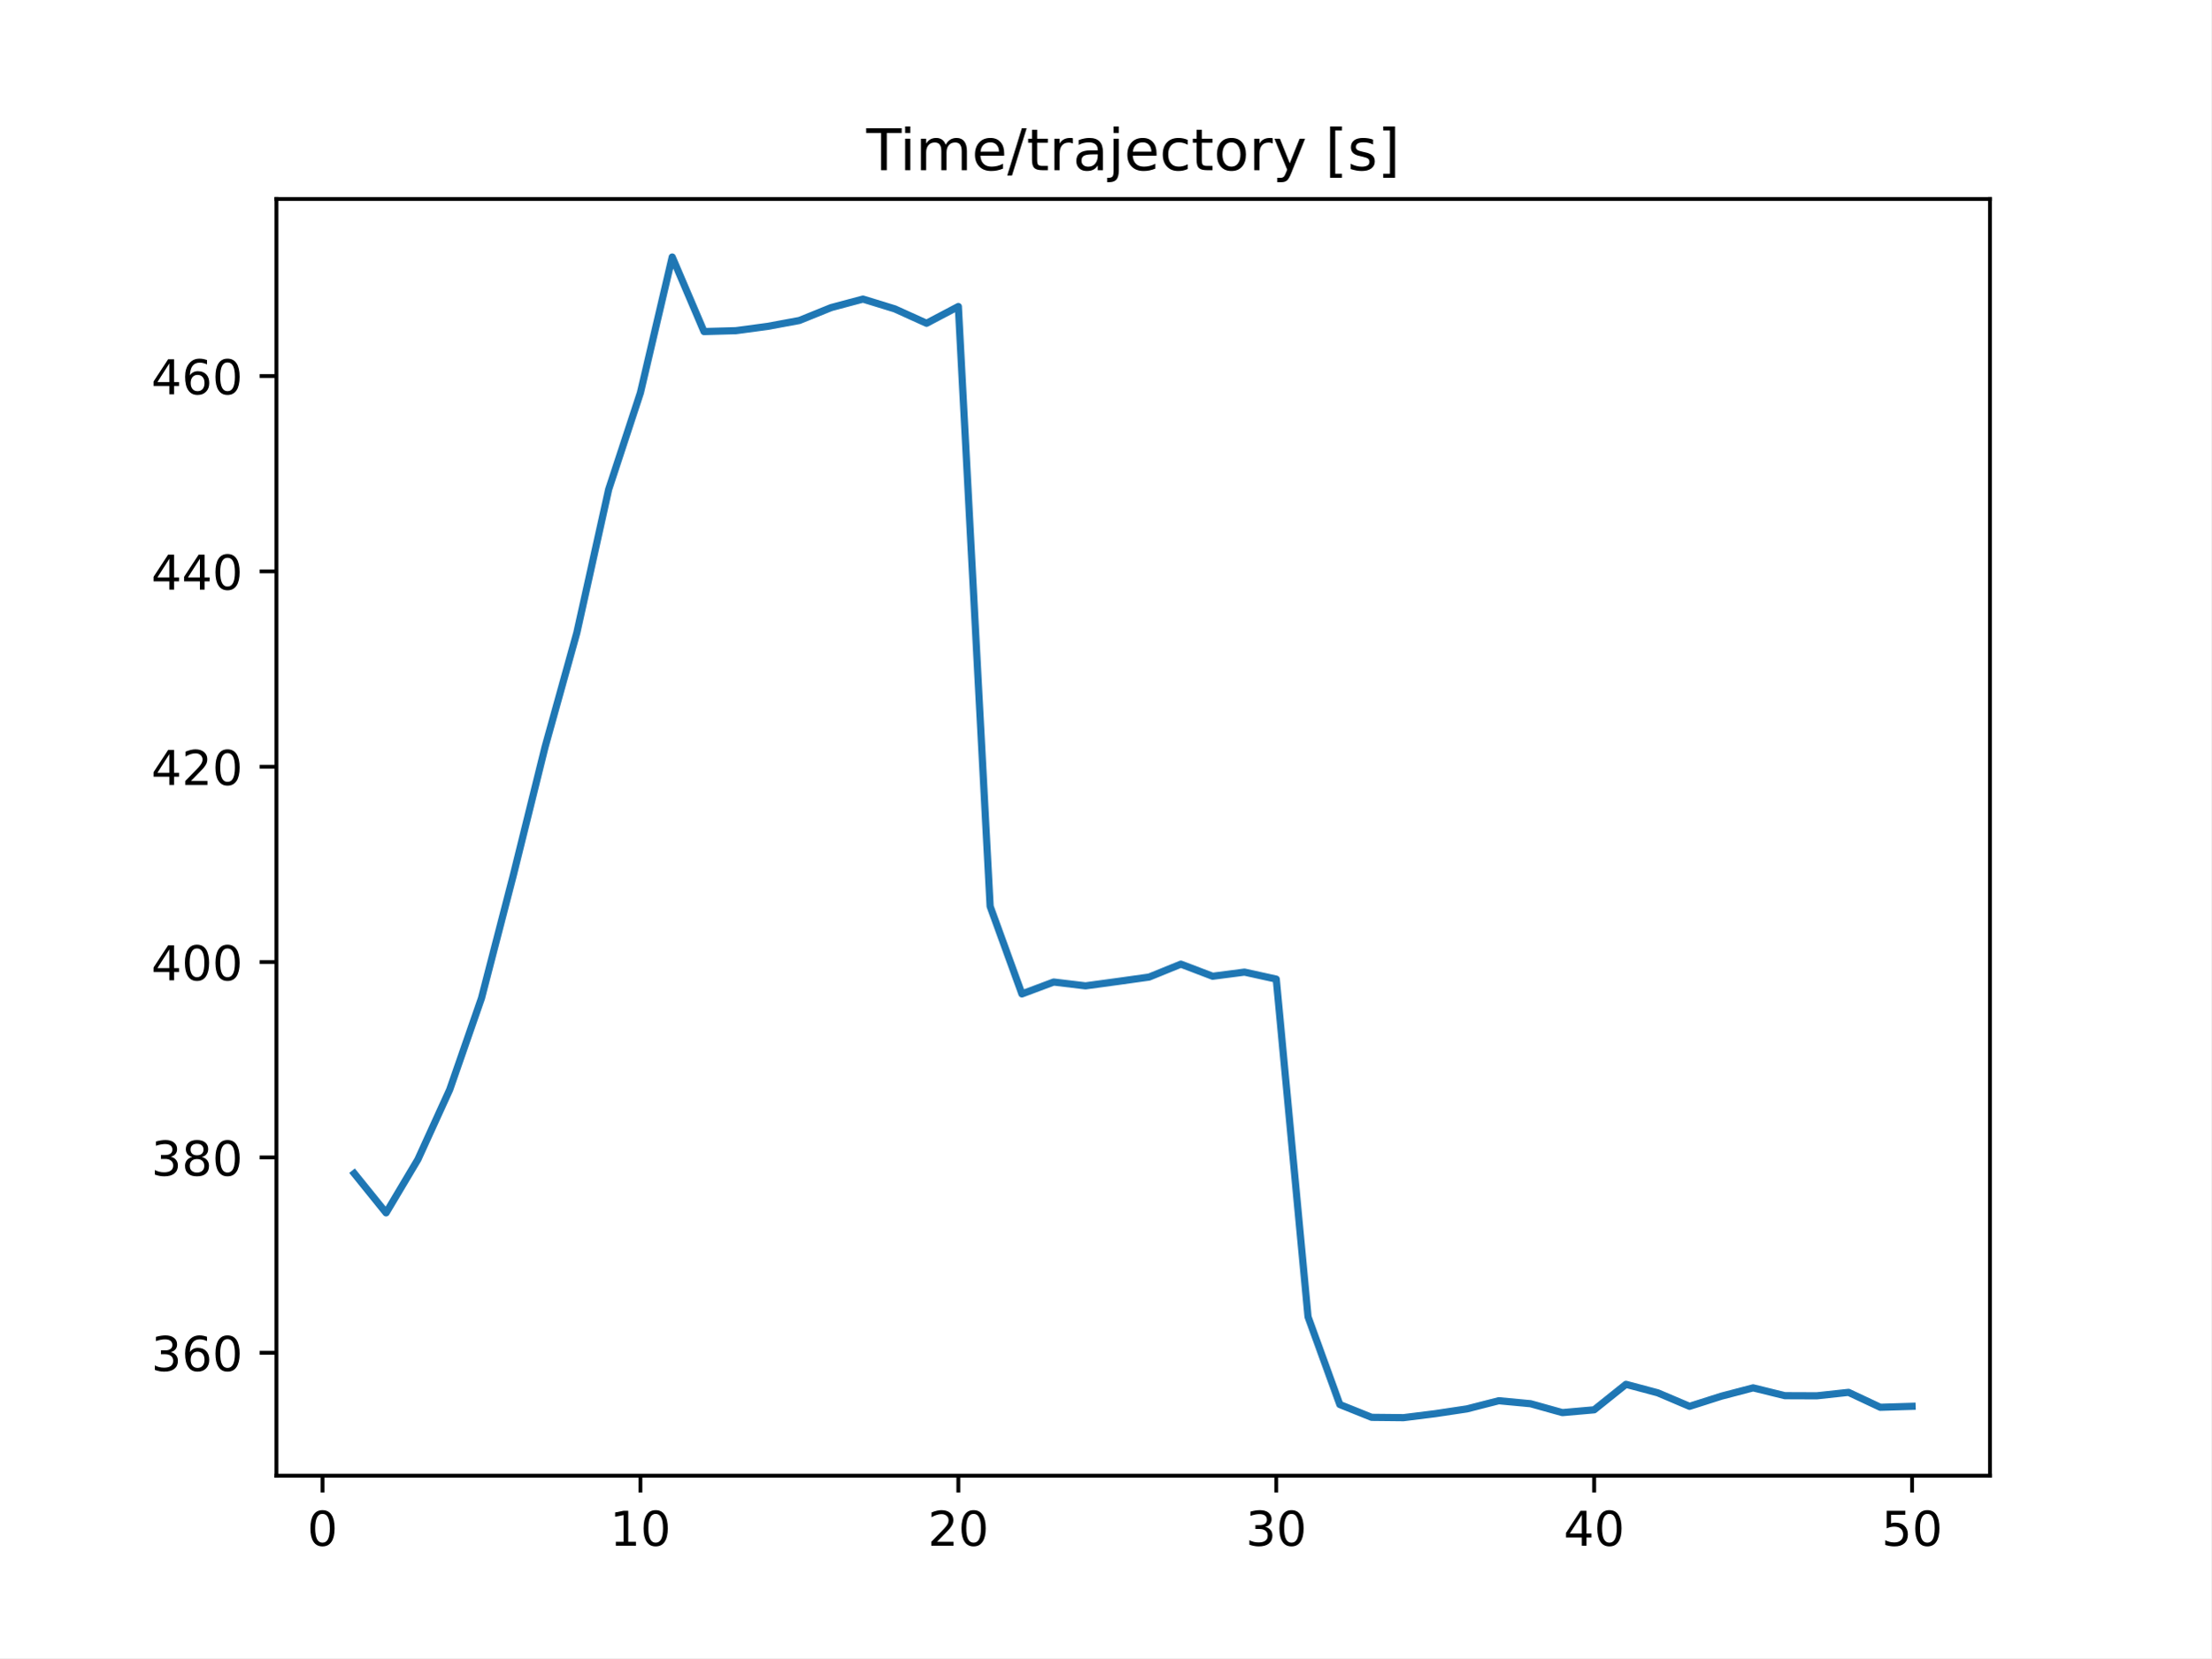
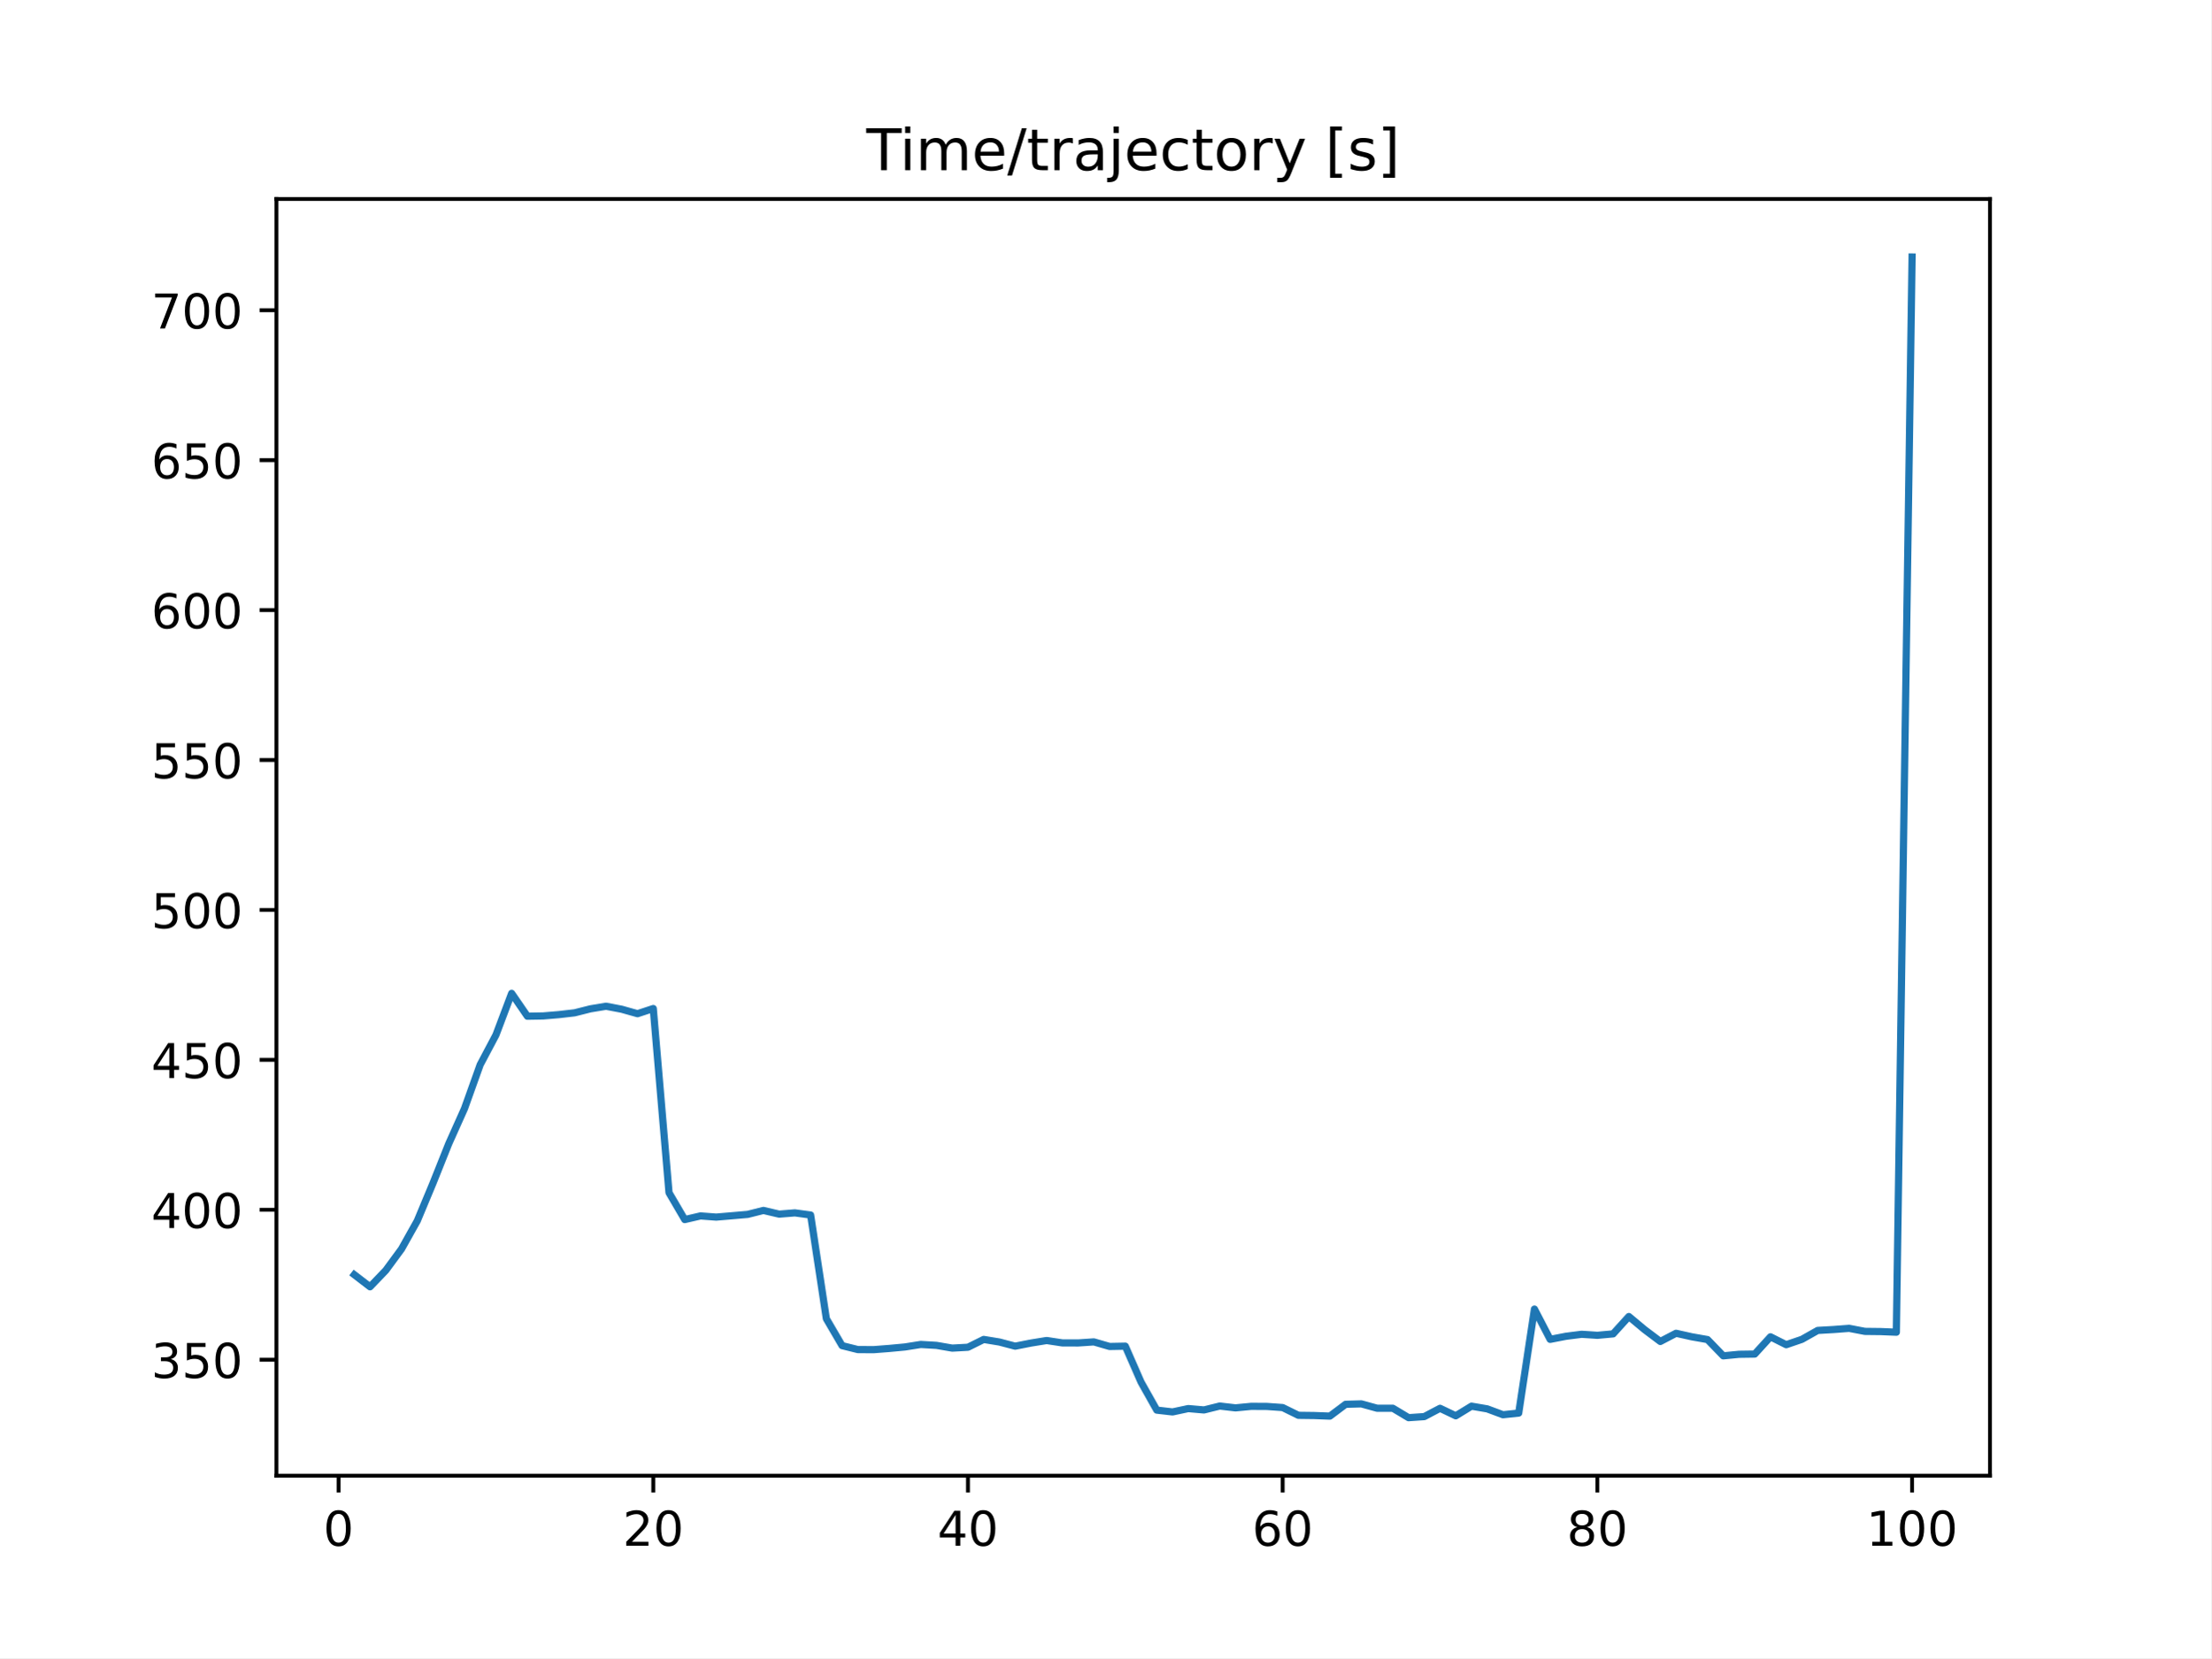
<svg xmlns="http://www.w3.org/2000/svg" xmlns:xlink="http://www.w3.org/1999/xlink" height="345.6pt" version="1.1" viewBox="0 0 460.8 345.6" width="460.8pt">
  <defs>
    <style type="text/css">
*{stroke-linecap:butt;stroke-linejoin:round;}
  </style>
  </defs>
  <g id="figure_1">
    <g id="patch_1">
      <path d="M 0 345.6  L 460.8 345.6  L 460.8 0  L 0 0  z " style="fill:#ffffff;" />
    </g>
    <g id="axes_1">
      <g id="patch_2">
        <path d="M 57.6 307.584  L 414.72 307.584  L 414.72 41.472  L 57.6 41.472  z " style="fill:#ffffff;" />
      </g>
      <g id="matplotlib.axis_1">
        <g id="xtick_1">
          <g id="line2d_1">
            <defs>
-               <path d="M 0 0  L 0 3.5  " id="m5fd5372983" style="stroke:#000000;stroke-width:0.8;" />
-             </defs>
-             <g>
-               <use style="stroke:#000000;stroke-width:0.8;" x="67.207" xlink:href="#m5fd5372983" y="307.584" />
+               <path d="M 0 0  L 0 3.5  " id="m635e2fb7a5" style="stroke:#000000;stroke-width:0.8;" />
+             </defs>
+             <g>
+               <use style="stroke:#000000;stroke-width:0.8;" x="70.553" xlink:href="#m635e2fb7a5" y="307.584" />
            </g>
          </g>
          <g id="text_1">
            <defs>
              <path d="M 31.781 66.406  Q 24.172 66.406 20.328 58.906  Q 16.5 51.422 16.5 36.375  Q 16.5 21.391 20.328 13.891  Q 24.172 6.391 31.781 6.391  Q 39.453 6.391 43.281 13.891  Q 47.125 21.391 47.125 36.375  Q 47.125 51.422 43.281 58.906  Q 39.453 66.406 31.781 66.406  z M 31.781 74.219  Q 44.047 74.219 50.516 64.516  Q 56.984 54.828 56.984 36.375  Q 56.984 17.969 50.516 8.266  Q 44.047 -1.422 31.781 -1.422  Q 19.531 -1.422 13.062 8.266  Q 6.594 17.969 6.594 36.375  Q 6.594 54.828 13.062 64.516  Q 19.531 74.219 31.781 74.219  z " id="DejaVuSans-48" />
            </defs>
-             <g transform="translate(64.02587 322.1824)scale(0.1 -0.1)">
+             <g transform="translate(67.37214 322.1824)scale(0.1 -0.1)">
              <use xlink:href="#DejaVuSans-48" />
            </g>
          </g>
        </g>
        <g id="xtick_2">
          <g id="line2d_2">
            <g>
-               <use style="stroke:#000000;stroke-width:0.8;" x="133.463" xlink:href="#m5fd5372983" y="307.584" />
+               <use style="stroke:#000000;stroke-width:0.8;" x="136.14" xlink:href="#m635e2fb7a5" y="307.584" />
            </g>
          </g>
          <g id="text_2">
            <defs>
-               <path d="M 12.406 8.297  L 28.516 8.297  L 28.516 63.922  L 10.984 60.406  L 10.984 69.391  L 28.422 72.906  L 38.281 72.906  L 38.281 8.297  L 54.391 8.297  L 54.391 0  L 12.406 0  z " id="DejaVuSans-49" />
-             </defs>
-             <g transform="translate(127.1007 322.1824)scale(0.1 -0.1)">
-               <use xlink:href="#DejaVuSans-49" />
+               <path d="M 19.188 8.297  L 53.609 8.297  L 53.609 0  L 7.328 0  L 7.328 8.297  Q 12.938 14.109 22.625 23.891  Q 32.328 33.688 34.812 36.531  Q 39.547 41.844 41.422 45.531  Q 43.312 49.219 43.312 52.781  Q 43.312 58.594 39.234 62.25  Q 35.156 65.922 28.609 65.922  Q 23.969 65.922 18.812 64.312  Q 13.672 62.703 7.812 59.422  L 7.812 69.391  Q 13.766 71.781 18.938 73  Q 24.125 74.219 28.422 74.219  Q 39.75 74.219 46.484 68.547  Q 53.219 62.891 53.219 53.422  Q 53.219 48.922 51.531 44.891  Q 49.859 40.875 45.406 35.406  Q 44.188 33.984 37.641 27.219  Q 31.109 20.453 19.188 8.297  z " id="DejaVuSans-50" />
+             </defs>
+             <g transform="translate(129.7777 322.1824)scale(0.1 -0.1)">
+               <use xlink:href="#DejaVuSans-50" />
              <use x="63.623" xlink:href="#DejaVuSans-48" />
            </g>
          </g>
        </g>
        <g id="xtick_3">
          <g id="line2d_3">
            <g>
-               <use style="stroke:#000000;stroke-width:0.8;" x="199.719" xlink:href="#m5fd5372983" y="307.584" />
+               <use style="stroke:#000000;stroke-width:0.8;" x="201.727" xlink:href="#m635e2fb7a5" y="307.584" />
            </g>
          </g>
          <g id="text_3">
            <defs>
-               <path d="M 19.188 8.297  L 53.609 8.297  L 53.609 0  L 7.328 0  L 7.328 8.297  Q 12.938 14.109 22.625 23.891  Q 32.328 33.688 34.812 36.531  Q 39.547 41.844 41.422 45.531  Q 43.312 49.219 43.312 52.781  Q 43.312 58.594 39.234 62.25  Q 35.156 65.922 28.609 65.922  Q 23.969 65.922 18.812 64.312  Q 13.672 62.703 7.812 59.422  L 7.812 69.391  Q 13.766 71.781 18.938 73  Q 24.125 74.219 28.422 74.219  Q 39.75 74.219 46.484 68.547  Q 53.219 62.891 53.219 53.422  Q 53.219 48.922 51.531 44.891  Q 49.859 40.875 45.406 35.406  Q 44.188 33.984 37.641 27.219  Q 31.109 20.453 19.188 8.297  z " id="DejaVuSans-50" />
-             </defs>
-             <g transform="translate(193.3567 322.1824)scale(0.1 -0.1)">
-               <use xlink:href="#DejaVuSans-50" />
+               <path d="M 37.797 64.312  L 12.891 25.391  L 37.797 25.391  z M 35.203 72.906  L 47.609 72.906  L 47.609 25.391  L 58.016 25.391  L 58.016 17.188  L 47.609 17.188  L 47.609 0  L 37.797 0  L 37.797 17.188  L 4.891 17.188  L 4.891 26.703  z " id="DejaVuSans-52" />
+             </defs>
+             <g transform="translate(195.3644 322.1824)scale(0.1 -0.1)">
+               <use xlink:href="#DejaVuSans-52" />
              <use x="63.623" xlink:href="#DejaVuSans-48" />
            </g>
          </g>
        </g>
        <g id="xtick_4">
          <g id="line2d_4">
            <g>
-               <use style="stroke:#000000;stroke-width:0.8;" x="265.975" xlink:href="#m5fd5372983" y="307.584" />
+               <use style="stroke:#000000;stroke-width:0.8;" x="267.314" xlink:href="#m635e2fb7a5" y="307.584" />
            </g>
          </g>
          <g id="text_4">
            <defs>
-               <path d="M 40.578 39.312  Q 47.656 37.797 51.625 33  Q 55.609 28.219 55.609 21.188  Q 55.609 10.406 48.188 4.484  Q 40.766 -1.422 27.094 -1.422  Q 22.516 -1.422 17.656 -0.516  Q 12.797 0.391 7.625 2.203  L 7.625 11.719  Q 11.719 9.328 16.594 8.109  Q 21.484 6.891 26.812 6.891  Q 36.078 6.891 40.938 10.547  Q 45.797 14.203 45.797 21.188  Q 45.797 27.641 41.281 31.266  Q 36.766 34.906 28.719 34.906  L 20.219 34.906  L 20.219 43.016  L 29.109 43.016  Q 36.375 43.016 40.234 45.922  Q 44.094 48.828 44.094 54.297  Q 44.094 59.906 40.109 62.906  Q 36.141 65.922 28.719 65.922  Q 24.656 65.922 20.016 65.031  Q 15.375 64.156 9.812 62.312  L 9.812 71.094  Q 15.438 72.656 20.344 73.438  Q 25.25 74.219 29.594 74.219  Q 40.828 74.219 47.359 69.109  Q 53.906 64.016 53.906 55.328  Q 53.906 49.266 50.438 45.094  Q 46.969 40.922 40.578 39.312  z " id="DejaVuSans-51" />
-             </defs>
-             <g transform="translate(259.6127 322.1824)scale(0.1 -0.1)">
-               <use xlink:href="#DejaVuSans-51" />
+               <path d="M 33.016 40.375  Q 26.375 40.375 22.484 35.828  Q 18.609 31.297 18.609 23.391  Q 18.609 15.531 22.484 10.953  Q 26.375 6.391 33.016 6.391  Q 39.656 6.391 43.531 10.953  Q 47.406 15.531 47.406 23.391  Q 47.406 31.297 43.531 35.828  Q 39.656 40.375 33.016 40.375  z M 52.594 71.297  L 52.594 62.312  Q 48.875 64.062 45.094 64.984  Q 41.312 65.922 37.594 65.922  Q 27.828 65.922 22.672 59.328  Q 17.531 52.734 16.797 39.406  Q 19.672 43.656 24.016 45.922  Q 28.375 48.188 33.594 48.188  Q 44.578 48.188 50.953 41.516  Q 57.328 34.859 57.328 23.391  Q 57.328 12.156 50.688 5.359  Q 44.047 -1.422 33.016 -1.422  Q 20.359 -1.422 13.672 8.266  Q 6.984 17.969 6.984 36.375  Q 6.984 53.656 15.188 63.938  Q 23.391 74.219 37.203 74.219  Q 40.922 74.219 44.703 73.484  Q 48.484 72.75 52.594 71.297  z " id="DejaVuSans-54" />
+             </defs>
+             <g transform="translate(260.9512 322.1824)scale(0.1 -0.1)">
+               <use xlink:href="#DejaVuSans-54" />
              <use x="63.623" xlink:href="#DejaVuSans-48" />
            </g>
          </g>
        </g>
        <g id="xtick_5">
          <g id="line2d_5">
            <g>
-               <use style="stroke:#000000;stroke-width:0.8;" x="332.231" xlink:href="#m5fd5372983" y="307.584" />
+               <use style="stroke:#000000;stroke-width:0.8;" x="332.9" xlink:href="#m635e2fb7a5" y="307.584" />
            </g>
          </g>
          <g id="text_5">
            <defs>
-               <path d="M 37.797 64.312  L 12.891 25.391  L 37.797 25.391  z M 35.203 72.906  L 47.609 72.906  L 47.609 25.391  L 58.016 25.391  L 58.016 17.188  L 47.609 17.188  L 47.609 0  L 37.797 0  L 37.797 17.188  L 4.891 17.188  L 4.891 26.703  z " id="DejaVuSans-52" />
-             </defs>
-             <g transform="translate(325.8687 322.1824)scale(0.1 -0.1)">
-               <use xlink:href="#DejaVuSans-52" />
+               <path d="M 31.781 34.625  Q 24.75 34.625 20.719 30.859  Q 16.703 27.094 16.703 20.516  Q 16.703 13.922 20.719 10.156  Q 24.75 6.391 31.781 6.391  Q 38.812 6.391 42.859 10.172  Q 46.922 13.969 46.922 20.516  Q 46.922 27.094 42.891 30.859  Q 38.875 34.625 31.781 34.625  z M 21.922 38.812  Q 15.578 40.375 12.031 44.719  Q 8.5 49.078 8.5 55.328  Q 8.5 64.062 14.719 69.141  Q 20.953 74.219 31.781 74.219  Q 42.672 74.219 48.875 69.141  Q 55.078 64.062 55.078 55.328  Q 55.078 49.078 51.531 44.719  Q 48 40.375 41.703 38.812  Q 48.828 37.156 52.797 32.312  Q 56.781 27.484 56.781 20.516  Q 56.781 9.906 50.312 4.234  Q 43.844 -1.422 31.781 -1.422  Q 19.734 -1.422 13.25 4.234  Q 6.781 9.906 6.781 20.516  Q 6.781 27.484 10.781 32.312  Q 14.797 37.156 21.922 38.812  z M 18.312 54.391  Q 18.312 48.734 21.844 45.562  Q 25.391 42.391 31.781 42.391  Q 38.141 42.391 41.719 45.562  Q 45.312 48.734 45.312 54.391  Q 45.312 60.062 41.719 63.234  Q 38.141 66.406 31.781 66.406  Q 25.391 66.406 21.844 63.234  Q 18.312 60.062 18.312 54.391  z " id="DejaVuSans-56" />
+             </defs>
+             <g transform="translate(326.538 322.1824)scale(0.1 -0.1)">
+               <use xlink:href="#DejaVuSans-56" />
              <use x="63.623" xlink:href="#DejaVuSans-48" />
            </g>
          </g>
        </g>
        <g id="xtick_6">
          <g id="line2d_6">
            <g>
-               <use style="stroke:#000000;stroke-width:0.8;" x="398.487" xlink:href="#m5fd5372983" y="307.584" />
+               <use style="stroke:#000000;stroke-width:0.8;" x="398.487" xlink:href="#m635e2fb7a5" y="307.584" />
            </g>
          </g>
          <g id="text_6">
            <defs>
-               <path d="M 10.797 72.906  L 49.516 72.906  L 49.516 64.594  L 19.828 64.594  L 19.828 46.734  Q 21.969 47.469 24.109 47.828  Q 26.266 48.188 28.422 48.188  Q 40.625 48.188 47.75 41.5  Q 54.891 34.812 54.891 23.391  Q 54.891 11.625 47.562 5.094  Q 40.234 -1.422 26.906 -1.422  Q 22.312 -1.422 17.547 -0.641  Q 12.797 0.141 7.719 1.703  L 7.719 11.625  Q 12.109 9.234 16.797 8.062  Q 21.484 6.891 26.703 6.891  Q 35.156 6.891 40.078 11.328  Q 45.016 15.766 45.016 23.391  Q 45.016 31 40.078 35.438  Q 35.156 39.891 26.703 39.891  Q 22.75 39.891 18.812 39.016  Q 14.891 38.141 10.797 36.281  z " id="DejaVuSans-53" />
-             </defs>
-             <g transform="translate(392.1248 322.1824)scale(0.1 -0.1)">
-               <use xlink:href="#DejaVuSans-53" />
-               <use x="63.623" xlink:href="#DejaVuSans-48" />
+               <path d="M 12.406 8.297  L 28.516 8.297  L 28.516 63.922  L 10.984 60.406  L 10.984 69.391  L 28.422 72.906  L 38.281 72.906  L 38.281 8.297  L 54.391 8.297  L 54.391 0  L 12.406 0  z " id="DejaVuSans-49" />
+             </defs>
+             <g transform="translate(388.9435 322.1824)scale(0.1 -0.1)">
+               <use xlink:href="#DejaVuSans-49" />
+               <use x="63.623" xlink:href="#DejaVuSans-48" />
+               <use x="127.246" xlink:href="#DejaVuSans-48" />
            </g>
          </g>
        </g>
      </g>
      <g id="matplotlib.axis_2">
        <g id="ytick_1">
          <g id="line2d_7">
            <defs>
-               <path d="M 0 0  L -3.5 0  " id="m510a2746f6" style="stroke:#000000;stroke-width:0.8;" />
-             </defs>
-             <g>
-               <use style="stroke:#000000;stroke-width:0.8;" x="57.6" xlink:href="#m510a2746f6" y="281.96" />
+               <path d="M 0 0  L -3.5 0  " id="m3fe3072095" style="stroke:#000000;stroke-width:0.8;" />
+             </defs>
+             <g>
+               <use style="stroke:#000000;stroke-width:0.8;" x="57.6" xlink:href="#m3fe3072095" y="283.411" />
            </g>
          </g>
          <g id="text_7">
            <defs>
-               <path d="M 33.016 40.375  Q 26.375 40.375 22.484 35.828  Q 18.609 31.297 18.609 23.391  Q 18.609 15.531 22.484 10.953  Q 26.375 6.391 33.016 6.391  Q 39.656 6.391 43.531 10.953  Q 47.406 15.531 47.406 23.391  Q 47.406 31.297 43.531 35.828  Q 39.656 40.375 33.016 40.375  z M 52.594 71.297  L 52.594 62.312  Q 48.875 64.062 45.094 64.984  Q 41.312 65.922 37.594 65.922  Q 27.828 65.922 22.672 59.328  Q 17.531 52.734 16.797 39.406  Q 19.672 43.656 24.016 45.922  Q 28.375 48.188 33.594 48.188  Q 44.578 48.188 50.953 41.516  Q 57.328 34.859 57.328 23.391  Q 57.328 12.156 50.688 5.359  Q 44.047 -1.422 33.016 -1.422  Q 20.359 -1.422 13.672 8.266  Q 6.984 17.969 6.984 36.375  Q 6.984 53.656 15.188 63.938  Q 23.391 74.219 37.203 74.219  Q 40.922 74.219 44.703 73.484  Q 48.484 72.75 52.594 71.297  z " id="DejaVuSans-54" />
-             </defs>
-             <g transform="translate(31.5125 285.7596)scale(0.1 -0.1)">
+               <path d="M 40.578 39.312  Q 47.656 37.797 51.625 33  Q 55.609 28.219 55.609 21.188  Q 55.609 10.406 48.188 4.484  Q 40.766 -1.422 27.094 -1.422  Q 22.516 -1.422 17.656 -0.516  Q 12.797 0.391 7.625 2.203  L 7.625 11.719  Q 11.719 9.328 16.594 8.109  Q 21.484 6.891 26.812 6.891  Q 36.078 6.891 40.938 10.547  Q 45.797 14.203 45.797 21.188  Q 45.797 27.641 41.281 31.266  Q 36.766 34.906 28.719 34.906  L 20.219 34.906  L 20.219 43.016  L 29.109 43.016  Q 36.375 43.016 40.234 45.922  Q 44.094 48.828 44.094 54.297  Q 44.094 59.906 40.109 62.906  Q 36.141 65.922 28.719 65.922  Q 24.656 65.922 20.016 65.031  Q 15.375 64.156 9.812 62.312  L 9.812 71.094  Q 15.438 72.656 20.344 73.438  Q 25.25 74.219 29.594 74.219  Q 40.828 74.219 47.359 69.109  Q 53.906 64.016 53.906 55.328  Q 53.906 49.266 50.438 45.094  Q 46.969 40.922 40.578 39.312  z " id="DejaVuSans-51" />
+               <path d="M 10.797 72.906  L 49.516 72.906  L 49.516 64.594  L 19.828 64.594  L 19.828 46.734  Q 21.969 47.469 24.109 47.828  Q 26.266 48.188 28.422 48.188  Q 40.625 48.188 47.75 41.5  Q 54.891 34.812 54.891 23.391  Q 54.891 11.625 47.562 5.094  Q 40.234 -1.422 26.906 -1.422  Q 22.312 -1.422 17.547 -0.641  Q 12.797 0.141 7.719 1.703  L 7.719 11.625  Q 12.109 9.234 16.797 8.062  Q 21.484 6.891 26.703 6.891  Q 35.156 6.891 40.078 11.328  Q 45.016 15.766 45.016 23.391  Q 45.016 31 40.078 35.438  Q 35.156 39.891 26.703 39.891  Q 22.75 39.891 18.812 39.016  Q 14.891 38.141 10.797 36.281  z " id="DejaVuSans-53" />
+             </defs>
+             <g transform="translate(31.5125 287.2098)scale(0.1 -0.1)">
              <use xlink:href="#DejaVuSans-51" />
-               <use x="63.623" xlink:href="#DejaVuSans-54" />
+               <use x="63.623" xlink:href="#DejaVuSans-53" />
              <use x="127.246" xlink:href="#DejaVuSans-48" />
            </g>
          </g>
        </g>
        <g id="ytick_2">
          <g id="line2d_8">
            <g>
-               <use style="stroke:#000000;stroke-width:0.8;" x="57.6" xlink:href="#m510a2746f6" y="241.243" />
+               <use style="stroke:#000000;stroke-width:0.8;" x="57.6" xlink:href="#m3fe3072095" y="252.16" />
            </g>
          </g>
          <g id="text_8">
-             <defs>
-               <path d="M 31.781 34.625  Q 24.75 34.625 20.719 30.859  Q 16.703 27.094 16.703 20.516  Q 16.703 13.922 20.719 10.156  Q 24.75 6.391 31.781 6.391  Q 38.812 6.391 42.859 10.172  Q 46.922 13.969 46.922 20.516  Q 46.922 27.094 42.891 30.859  Q 38.875 34.625 31.781 34.625  z M 21.922 38.812  Q 15.578 40.375 12.031 44.719  Q 8.5 49.078 8.5 55.328  Q 8.5 64.062 14.719 69.141  Q 20.953 74.219 31.781 74.219  Q 42.672 74.219 48.875 69.141  Q 55.078 64.062 55.078 55.328  Q 55.078 49.078 51.531 44.719  Q 48 40.375 41.703 38.812  Q 48.828 37.156 52.797 32.312  Q 56.781 27.484 56.781 20.516  Q 56.781 9.906 50.312 4.234  Q 43.844 -1.422 31.781 -1.422  Q 19.734 -1.422 13.25 4.234  Q 6.781 9.906 6.781 20.516  Q 6.781 27.484 10.781 32.312  Q 14.797 37.156 21.922 38.812  z M 18.312 54.391  Q 18.312 48.734 21.844 45.562  Q 25.391 42.391 31.781 42.391  Q 38.141 42.391 41.719 45.562  Q 45.312 48.734 45.312 54.391  Q 45.312 60.062 41.719 63.234  Q 38.141 66.406 31.781 66.406  Q 25.391 66.406 21.844 63.234  Q 18.312 60.062 18.312 54.391  z " id="DejaVuSans-56" />
-             </defs>
-             <g transform="translate(31.5125 245.0423)scale(0.1 -0.1)">
-               <use xlink:href="#DejaVuSans-51" />
-               <use x="63.623" xlink:href="#DejaVuSans-56" />
+             <g transform="translate(31.5125 255.9591)scale(0.1 -0.1)">
+               <use xlink:href="#DejaVuSans-52" />
+               <use x="63.623" xlink:href="#DejaVuSans-48" />
              <use x="127.246" xlink:href="#DejaVuSans-48" />
            </g>
          </g>
        </g>
        <g id="ytick_3">
          <g id="line2d_9">
            <g>
-               <use style="stroke:#000000;stroke-width:0.8;" x="57.6" xlink:href="#m510a2746f6" y="200.526" />
+               <use style="stroke:#000000;stroke-width:0.8;" x="57.6" xlink:href="#m3fe3072095" y="220.909" />
            </g>
          </g>
          <g id="text_9">
-             <g transform="translate(31.5125 204.3251)scale(0.1 -0.1)">
+             <g transform="translate(31.5125 224.7085)scale(0.1 -0.1)">
              <use xlink:href="#DejaVuSans-52" />
-               <use x="63.623" xlink:href="#DejaVuSans-48" />
+               <use x="63.623" xlink:href="#DejaVuSans-53" />
              <use x="127.246" xlink:href="#DejaVuSans-48" />
            </g>
          </g>
        </g>
        <g id="ytick_4">
          <g id="line2d_10">
            <g>
-               <use style="stroke:#000000;stroke-width:0.8;" x="57.6" xlink:href="#m510a2746f6" y="159.809" />
+               <use style="stroke:#000000;stroke-width:0.8;" x="57.6" xlink:href="#m3fe3072095" y="189.659" />
            </g>
          </g>
          <g id="text_10">
-             <g transform="translate(31.5125 163.6078)scale(0.1 -0.1)">
-               <use xlink:href="#DejaVuSans-52" />
-               <use x="63.623" xlink:href="#DejaVuSans-50" />
+             <g transform="translate(31.5125 193.4579)scale(0.1 -0.1)">
+               <use xlink:href="#DejaVuSans-53" />
+               <use x="63.623" xlink:href="#DejaVuSans-48" />
              <use x="127.246" xlink:href="#DejaVuSans-48" />
            </g>
          </g>
        </g>
        <g id="ytick_5">
          <g id="line2d_11">
            <g>
-               <use style="stroke:#000000;stroke-width:0.8;" x="57.6" xlink:href="#m510a2746f6" y="119.091" />
+               <use style="stroke:#000000;stroke-width:0.8;" x="57.6" xlink:href="#m3fe3072095" y="158.408" />
            </g>
          </g>
          <g id="text_11">
-             <g transform="translate(31.5125 122.8905)scale(0.1 -0.1)">
-               <use xlink:href="#DejaVuSans-52" />
-               <use x="63.623" xlink:href="#DejaVuSans-52" />
+             <g transform="translate(31.5125 162.2072)scale(0.1 -0.1)">
+               <use xlink:href="#DejaVuSans-53" />
+               <use x="63.623" xlink:href="#DejaVuSans-53" />
              <use x="127.246" xlink:href="#DejaVuSans-48" />
            </g>
          </g>
        </g>
        <g id="ytick_6">
          <g id="line2d_12">
            <g>
-               <use style="stroke:#000000;stroke-width:0.8;" x="57.6" xlink:href="#m510a2746f6" y="78.374" />
+               <use style="stroke:#000000;stroke-width:0.8;" x="57.6" xlink:href="#m3fe3072095" y="127.157" />
            </g>
          </g>
          <g id="text_12">
-             <g transform="translate(31.5125 82.17328)scale(0.1 -0.1)">
-               <use xlink:href="#DejaVuSans-52" />
-               <use x="63.623" xlink:href="#DejaVuSans-54" />
-               <use x="127.246" xlink:href="#DejaVuSans-48" />
-             </g>
-           </g>
-         </g>
-       </g>
-       <g id="line2d_13">
-         <path clip-path="url(#pc149ef338b)" d="M 73.833 244.592  L 80.458 252.799  L 87.084 241.67  L 93.71 227.13  L 100.335 208.059  L 106.961 182.461  L 113.586 155.706  L 120.212 131.867  L 126.838 102.03  L 133.463 81.853  L 140.089 53.568  L 146.714 69.102  L 153.34 68.92  L 159.966 68.024  L 166.591 66.792  L 173.217 64.107  L 179.842 62.333  L 186.468 64.375  L 193.094 67.376  L 199.719 63.882  L 206.345 188.908  L 212.97 207.165  L 219.596 204.686  L 226.222 205.485  L 232.847 204.58  L 239.473 203.653  L 246.098 200.959  L 252.724 203.48  L 259.35 202.617  L 265.975 204.079  L 272.601 274.472  L 279.226 292.751  L 285.852 295.417  L 292.478 295.488  L 299.103 294.657  L 305.729 293.656  L 312.354 291.955  L 318.98 292.583  L 325.606 294.437  L 332.231 293.847  L 338.857 288.538  L 345.482 290.309  L 352.108 293.128  L 358.734 291.011  L 365.359 289.273  L 371.985 290.907  L 378.61 290.934  L 385.236 290.21  L 391.862 293.326  L 398.487 293.122  " style="fill:none;stroke:#1f77b4;stroke-linecap:square;stroke-width:1.5;" />
+             <g transform="translate(31.5125 130.9566)scale(0.1 -0.1)">
+               <use xlink:href="#DejaVuSans-54" />
+               <use x="63.623" xlink:href="#DejaVuSans-48" />
+               <use x="127.246" xlink:href="#DejaVuSans-48" />
+             </g>
+           </g>
+         </g>
+         <g id="ytick_7">
+           <g id="line2d_13">
+             <g>
+               <use style="stroke:#000000;stroke-width:0.8;" x="57.6" xlink:href="#m3fe3072095" y="95.907" />
+             </g>
+           </g>
+           <g id="text_13">
+             <g transform="translate(31.5125 99.70596)scale(0.1 -0.1)">
+               <use xlink:href="#DejaVuSans-54" />
+               <use x="63.623" xlink:href="#DejaVuSans-53" />
+               <use x="127.246" xlink:href="#DejaVuSans-48" />
+             </g>
+           </g>
+         </g>
+         <g id="ytick_8">
+           <g id="line2d_14">
+             <g>
+               <use style="stroke:#000000;stroke-width:0.8;" x="57.6" xlink:href="#m3fe3072095" y="64.656" />
+             </g>
+           </g>
+           <g id="text_14">
+             <defs>
+               <path d="M 8.203 72.906  L 55.078 72.906  L 55.078 68.703  L 28.609 0  L 18.312 0  L 43.219 64.594  L 8.203 64.594  z " id="DejaVuSans-55" />
+             </defs>
+             <g transform="translate(31.5125 68.45533)scale(0.1 -0.1)">
+               <use xlink:href="#DejaVuSans-55" />
+               <use x="63.623" xlink:href="#DejaVuSans-48" />
+               <use x="127.246" xlink:href="#DejaVuSans-48" />
+             </g>
+           </g>
+         </g>
+       </g>
+       <g id="line2d_15">
+         <path clip-path="url(#paf5d8379b2)" d="M 73.833 265.688  L 77.112 268.208  L 80.391 264.791  L 83.671 260.328  L 86.95 254.473  L 90.229 246.614  L 93.509 238.4  L 96.788 231.082  L 100.067 221.921  L 103.347 215.727  L 106.626 207.044  L 109.905 211.813  L 113.185 211.757  L 116.464 211.482  L 119.743 211.103  L 123.023 210.279  L 126.302 209.735  L 129.581 210.362  L 132.861 211.283  L 136.14 210.21  L 139.42 248.593  L 142.699 254.198  L 145.978 253.437  L 149.258 253.682  L 152.537 253.405  L 155.816 253.12  L 159.096 252.293  L 162.375 253.067  L 165.654 252.802  L 168.934 253.251  L 172.213 274.862  L 175.492 280.473  L 178.772 281.292  L 182.051 281.313  L 185.33 281.058  L 188.61 280.751  L 191.889 280.229  L 195.168 280.422  L 198.448 280.991  L 201.727 280.81  L 205.006 279.18  L 208.286 279.723  L 211.565 280.589  L 214.844 279.939  L 218.124 279.405  L 221.403 279.907  L 224.682 279.915  L 227.962 279.693  L 231.241 280.65  L 234.52 280.587  L 237.8 288.086  L 241.079 293.914  L 244.358 294.295  L 247.638 293.591  L 250.917 293.878  L 254.196 293.063  L 257.476 293.447  L 260.755 293.129  L 264.034 293.149  L 267.314 293.383  L 270.593 294.998  L 273.872 295.04  L 277.152 295.166  L 280.431 292.702  L 283.71 292.613  L 286.99 293.523  L 290.269 293.52  L 293.548 295.488  L 296.828 295.265  L 300.107 293.534  L 303.386 295.101  L 306.666 293.091  L 309.945 293.655  L 313.224 294.88  L 316.504 294.532  L 319.783 272.856  L 323.062 279.168  L 326.342 278.528  L 329.621 278.108  L 332.9 278.324  L 336.18 278.021  L 339.459 274.405  L 342.739 277.14  L 346.018 279.605  L 349.297 277.897  L 352.577 278.634  L 355.856 279.212  L 359.135 282.602  L 362.415 282.279  L 365.694 282.232  L 368.973 278.636  L 372.253 280.285  L 375.532 279.156  L 378.811 277.307  L 382.091 277.12  L 385.37 276.87  L 388.649 277.504  L 391.929 277.542  L 395.208 277.675  L 398.487 53.568  " style="fill:none;stroke:#1f77b4;stroke-linecap:square;stroke-width:1.5;" />
      </g>
      <g id="patch_3">
        <path d="M 57.6 307.584  L 57.6 41.472  " style="fill:none;stroke:#000000;stroke-linecap:square;stroke-linejoin:miter;stroke-width:0.8;" />
      </g>
      <g id="patch_4">
        <path d="M 414.72 307.584  L 414.72 41.472  " style="fill:none;stroke:#000000;stroke-linecap:square;stroke-linejoin:miter;stroke-width:0.8;" />
      </g>
      <g id="patch_5">
        <path d="M 57.6 307.584  L 414.72 307.584  " style="fill:none;stroke:#000000;stroke-linecap:square;stroke-linejoin:miter;stroke-width:0.8;" />
      </g>
      <g id="patch_6">
        <path d="M 57.6 41.472  L 414.72 41.472  " style="fill:none;stroke:#000000;stroke-linecap:square;stroke-linejoin:miter;stroke-width:0.8;" />
      </g>
-       <g id="text_13">
+       <g id="text_15">
        <defs>
          <path d="M -0.297 72.906  L 61.375 72.906  L 61.375 64.594  L 35.5 64.594  L 35.5 0  L 25.594 0  L 25.594 64.594  L -0.297 64.594  z " id="DejaVuSans-84" />
          <path d="M 9.422 54.688  L 18.406 54.688  L 18.406 0  L 9.422 0  z M 9.422 75.984  L 18.406 75.984  L 18.406 64.594  L 9.422 64.594  z " id="DejaVuSans-105" />
          <path d="M 52 44.188  Q 55.375 50.25 60.062 53.125  Q 64.75 56 71.094 56  Q 79.641 56 84.281 50.016  Q 88.922 44.047 88.922 33.016  L 88.922 0  L 79.891 0  L 79.891 32.719  Q 79.891 40.578 77.094 44.375  Q 74.312 48.188 68.609 48.188  Q 61.625 48.188 57.562 43.547  Q 53.516 38.922 53.516 30.906  L 53.516 0  L 44.484 0  L 44.484 32.719  Q 44.484 40.625 41.703 44.406  Q 38.922 48.188 33.109 48.188  Q 26.219 48.188 22.156 43.531  Q 18.109 38.875 18.109 30.906  L 18.109 0  L 9.078 0  L 9.078 54.688  L 18.109 54.688  L 18.109 46.188  Q 21.188 51.219 25.484 53.609  Q 29.781 56 35.688 56  Q 41.656 56 45.828 52.969  Q 50 49.953 52 44.188  z " id="DejaVuSans-109" />
          <path d="M 56.203 29.594  L 56.203 25.203  L 14.891 25.203  Q 15.484 15.922 20.484 11.062  Q 25.484 6.203 34.422 6.203  Q 39.594 6.203 44.453 7.469  Q 49.312 8.734 54.109 11.281  L 54.109 2.781  Q 49.266 0.734 44.188 -0.344  Q 39.109 -1.422 33.891 -1.422  Q 20.797 -1.422 13.156 6.188  Q 5.516 13.812 5.516 26.812  Q 5.516 40.234 12.766 48.109  Q 20.016 56 32.328 56  Q 43.359 56 49.781 48.891  Q 56.203 41.797 56.203 29.594  z M 47.219 32.234  Q 47.125 39.594 43.094 43.984  Q 39.062 48.391 32.422 48.391  Q 24.906 48.391 20.391 44.141  Q 15.875 39.891 15.188 32.172  z " id="DejaVuSans-101" />
          <path d="M 25.391 72.906  L 33.688 72.906  L 8.297 -9.281  L 0 -9.281  z " id="DejaVuSans-47" />
          <path d="M 18.312 70.219  L 18.312 54.688  L 36.812 54.688  L 36.812 47.703  L 18.312 47.703  L 18.312 18.016  Q 18.312 11.328 20.141 9.422  Q 21.969 7.516 27.594 7.516  L 36.812 7.516  L 36.812 0  L 27.594 0  Q 17.188 0 13.234 3.875  Q 9.281 7.766 9.281 18.016  L 9.281 47.703  L 2.688 47.703  L 2.688 54.688  L 9.281 54.688  L 9.281 70.219  z " id="DejaVuSans-116" />
          <path d="M 41.109 46.297  Q 39.594 47.172 37.812 47.578  Q 36.031 48 33.891 48  Q 26.266 48 22.188 43.047  Q 18.109 38.094 18.109 28.812  L 18.109 0  L 9.078 0  L 9.078 54.688  L 18.109 54.688  L 18.109 46.188  Q 20.953 51.172 25.484 53.578  Q 30.031 56 36.531 56  Q 37.453 56 38.578 55.875  Q 39.703 55.766 41.062 55.516  z " id="DejaVuSans-114" />
          <path d="M 34.281 27.484  Q 23.391 27.484 19.188 25  Q 14.984 22.516 14.984 16.5  Q 14.984 11.719 18.141 8.906  Q 21.297 6.109 26.703 6.109  Q 34.188 6.109 38.703 11.406  Q 43.219 16.703 43.219 25.484  L 43.219 27.484  z M 52.203 31.203  L 52.203 0  L 43.219 0  L 43.219 8.297  Q 40.141 3.328 35.547 0.953  Q 30.953 -1.422 24.312 -1.422  Q 15.922 -1.422 10.953 3.297  Q 6 8.016 6 15.922  Q 6 25.141 12.172 29.828  Q 18.359 34.516 30.609 34.516  L 43.219 34.516  L 43.219 35.406  Q 43.219 41.609 39.141 45  Q 35.062 48.391 27.688 48.391  Q 23 48.391 18.547 47.266  Q 14.109 46.141 10.016 43.891  L 10.016 52.203  Q 14.938 54.109 19.578 55.047  Q 24.219 56 28.609 56  Q 40.484 56 46.344 49.844  Q 52.203 43.703 52.203 31.203  z " id="DejaVuSans-97" />
          <path d="M 9.422 54.688  L 18.406 54.688  L 18.406 -0.984  Q 18.406 -11.422 14.422 -16.109  Q 10.453 -20.797 1.609 -20.797  L -1.812 -20.797  L -1.812 -13.188  L 0.594 -13.188  Q 5.719 -13.188 7.562 -10.812  Q 9.422 -8.453 9.422 -0.984  z M 9.422 75.984  L 18.406 75.984  L 18.406 64.594  L 9.422 64.594  z " id="DejaVuSans-106" />
          <path d="M 48.781 52.594  L 48.781 44.188  Q 44.969 46.297 41.141 47.344  Q 37.312 48.391 33.406 48.391  Q 24.656 48.391 19.812 42.844  Q 14.984 37.312 14.984 27.297  Q 14.984 17.281 19.812 11.734  Q 24.656 6.203 33.406 6.203  Q 37.312 6.203 41.141 7.25  Q 44.969 8.297 48.781 10.406  L 48.781 2.094  Q 45.016 0.344 40.984 -0.531  Q 36.969 -1.422 32.422 -1.422  Q 20.062 -1.422 12.781 6.344  Q 5.516 14.109 5.516 27.297  Q 5.516 40.672 12.859 48.328  Q 20.219 56 33.016 56  Q 37.156 56 41.109 55.141  Q 45.062 54.297 48.781 52.594  z " id="DejaVuSans-99" />
          <path d="M 30.609 48.391  Q 23.391 48.391 19.188 42.75  Q 14.984 37.109 14.984 27.297  Q 14.984 17.484 19.156 11.844  Q 23.344 6.203 30.609 6.203  Q 37.797 6.203 41.984 11.859  Q 46.188 17.531 46.188 27.297  Q 46.188 37.016 41.984 42.703  Q 37.797 48.391 30.609 48.391  z M 30.609 56  Q 42.328 56 49.016 48.375  Q 55.719 40.766 55.719 27.297  Q 55.719 13.875 49.016 6.219  Q 42.328 -1.422 30.609 -1.422  Q 18.844 -1.422 12.172 6.219  Q 5.516 13.875 5.516 27.297  Q 5.516 40.766 12.172 48.375  Q 18.844 56 30.609 56  z " id="DejaVuSans-111" />
          <path d="M 32.172 -5.078  Q 28.375 -14.844 24.75 -17.812  Q 21.141 -20.797 15.094 -20.797  L 7.906 -20.797  L 7.906 -13.281  L 13.188 -13.281  Q 16.891 -13.281 18.938 -11.516  Q 21 -9.766 23.484 -3.219  L 25.094 0.875  L 2.984 54.688  L 12.5 54.688  L 29.594 11.922  L 46.688 54.688  L 56.203 54.688  z " id="DejaVuSans-121" />
          <path id="DejaVuSans-32" />
          <path d="M 8.594 75.984  L 29.297 75.984  L 29.297 69  L 17.578 69  L 17.578 -6.203  L 29.297 -6.203  L 29.297 -13.188  L 8.594 -13.188  z " id="DejaVuSans-91" />
          <path d="M 44.281 53.078  L 44.281 44.578  Q 40.484 46.531 36.375 47.5  Q 32.281 48.484 27.875 48.484  Q 21.188 48.484 17.844 46.438  Q 14.5 44.391 14.5 40.281  Q 14.5 37.156 16.891 35.375  Q 19.281 33.594 26.516 31.984  L 29.594 31.297  Q 39.156 29.25 43.188 25.516  Q 47.219 21.781 47.219 15.094  Q 47.219 7.469 41.188 3.016  Q 35.156 -1.422 24.609 -1.422  Q 20.219 -1.422 15.453 -0.562  Q 10.688 0.297 5.422 2  L 5.422 11.281  Q 10.406 8.688 15.234 7.391  Q 20.062 6.109 24.812 6.109  Q 31.156 6.109 34.562 8.281  Q 37.984 10.453 37.984 14.406  Q 37.984 18.062 35.516 20.016  Q 33.062 21.969 24.703 23.781  L 21.578 24.516  Q 13.234 26.266 9.516 29.906  Q 5.812 33.547 5.812 39.891  Q 5.812 47.609 11.281 51.797  Q 16.75 56 26.812 56  Q 31.781 56 36.172 55.266  Q 40.578 54.547 44.281 53.078  z " id="DejaVuSans-115" />
          <path d="M 30.422 75.984  L 30.422 -13.188  L 9.719 -13.188  L 9.719 -6.203  L 21.391 -6.203  L 21.391 69  L 9.719 69  L 9.719 75.984  z " id="DejaVuSans-93" />
        </defs>
        <g transform="translate(180.5494 35.472)scale(0.12 -0.12)">
          <use xlink:href="#DejaVuSans-84" />
          <use x="57.959" xlink:href="#DejaVuSans-105" />
          <use x="85.742" xlink:href="#DejaVuSans-109" />
          <use x="183.154" xlink:href="#DejaVuSans-101" />
          <use x="244.678" xlink:href="#DejaVuSans-47" />
          <use x="278.369" xlink:href="#DejaVuSans-116" />
          <use x="317.578" xlink:href="#DejaVuSans-114" />
          <use x="358.691" xlink:href="#DejaVuSans-97" />
          <use x="419.971" xlink:href="#DejaVuSans-106" />
          <use x="447.754" xlink:href="#DejaVuSans-101" />
          <use x="509.277" xlink:href="#DejaVuSans-99" />
          <use x="564.258" xlink:href="#DejaVuSans-116" />
          <use x="603.467" xlink:href="#DejaVuSans-111" />
          <use x="664.648" xlink:href="#DejaVuSans-114" />
          <use x="705.762" xlink:href="#DejaVuSans-121" />
          <use x="764.941" xlink:href="#DejaVuSans-32" />
          <use x="796.729" xlink:href="#DejaVuSans-91" />
          <use x="835.742" xlink:href="#DejaVuSans-115" />
          <use x="887.842" xlink:href="#DejaVuSans-93" />
        </g>
      </g>
    </g>
  </g>
  <defs>
-     <clipPath id="pc149ef338b">
+     <clipPath id="paf5d8379b2">
      <rect height="266.112" width="357.12" x="57.6" y="41.472" />
    </clipPath>
  </defs>
</svg>
